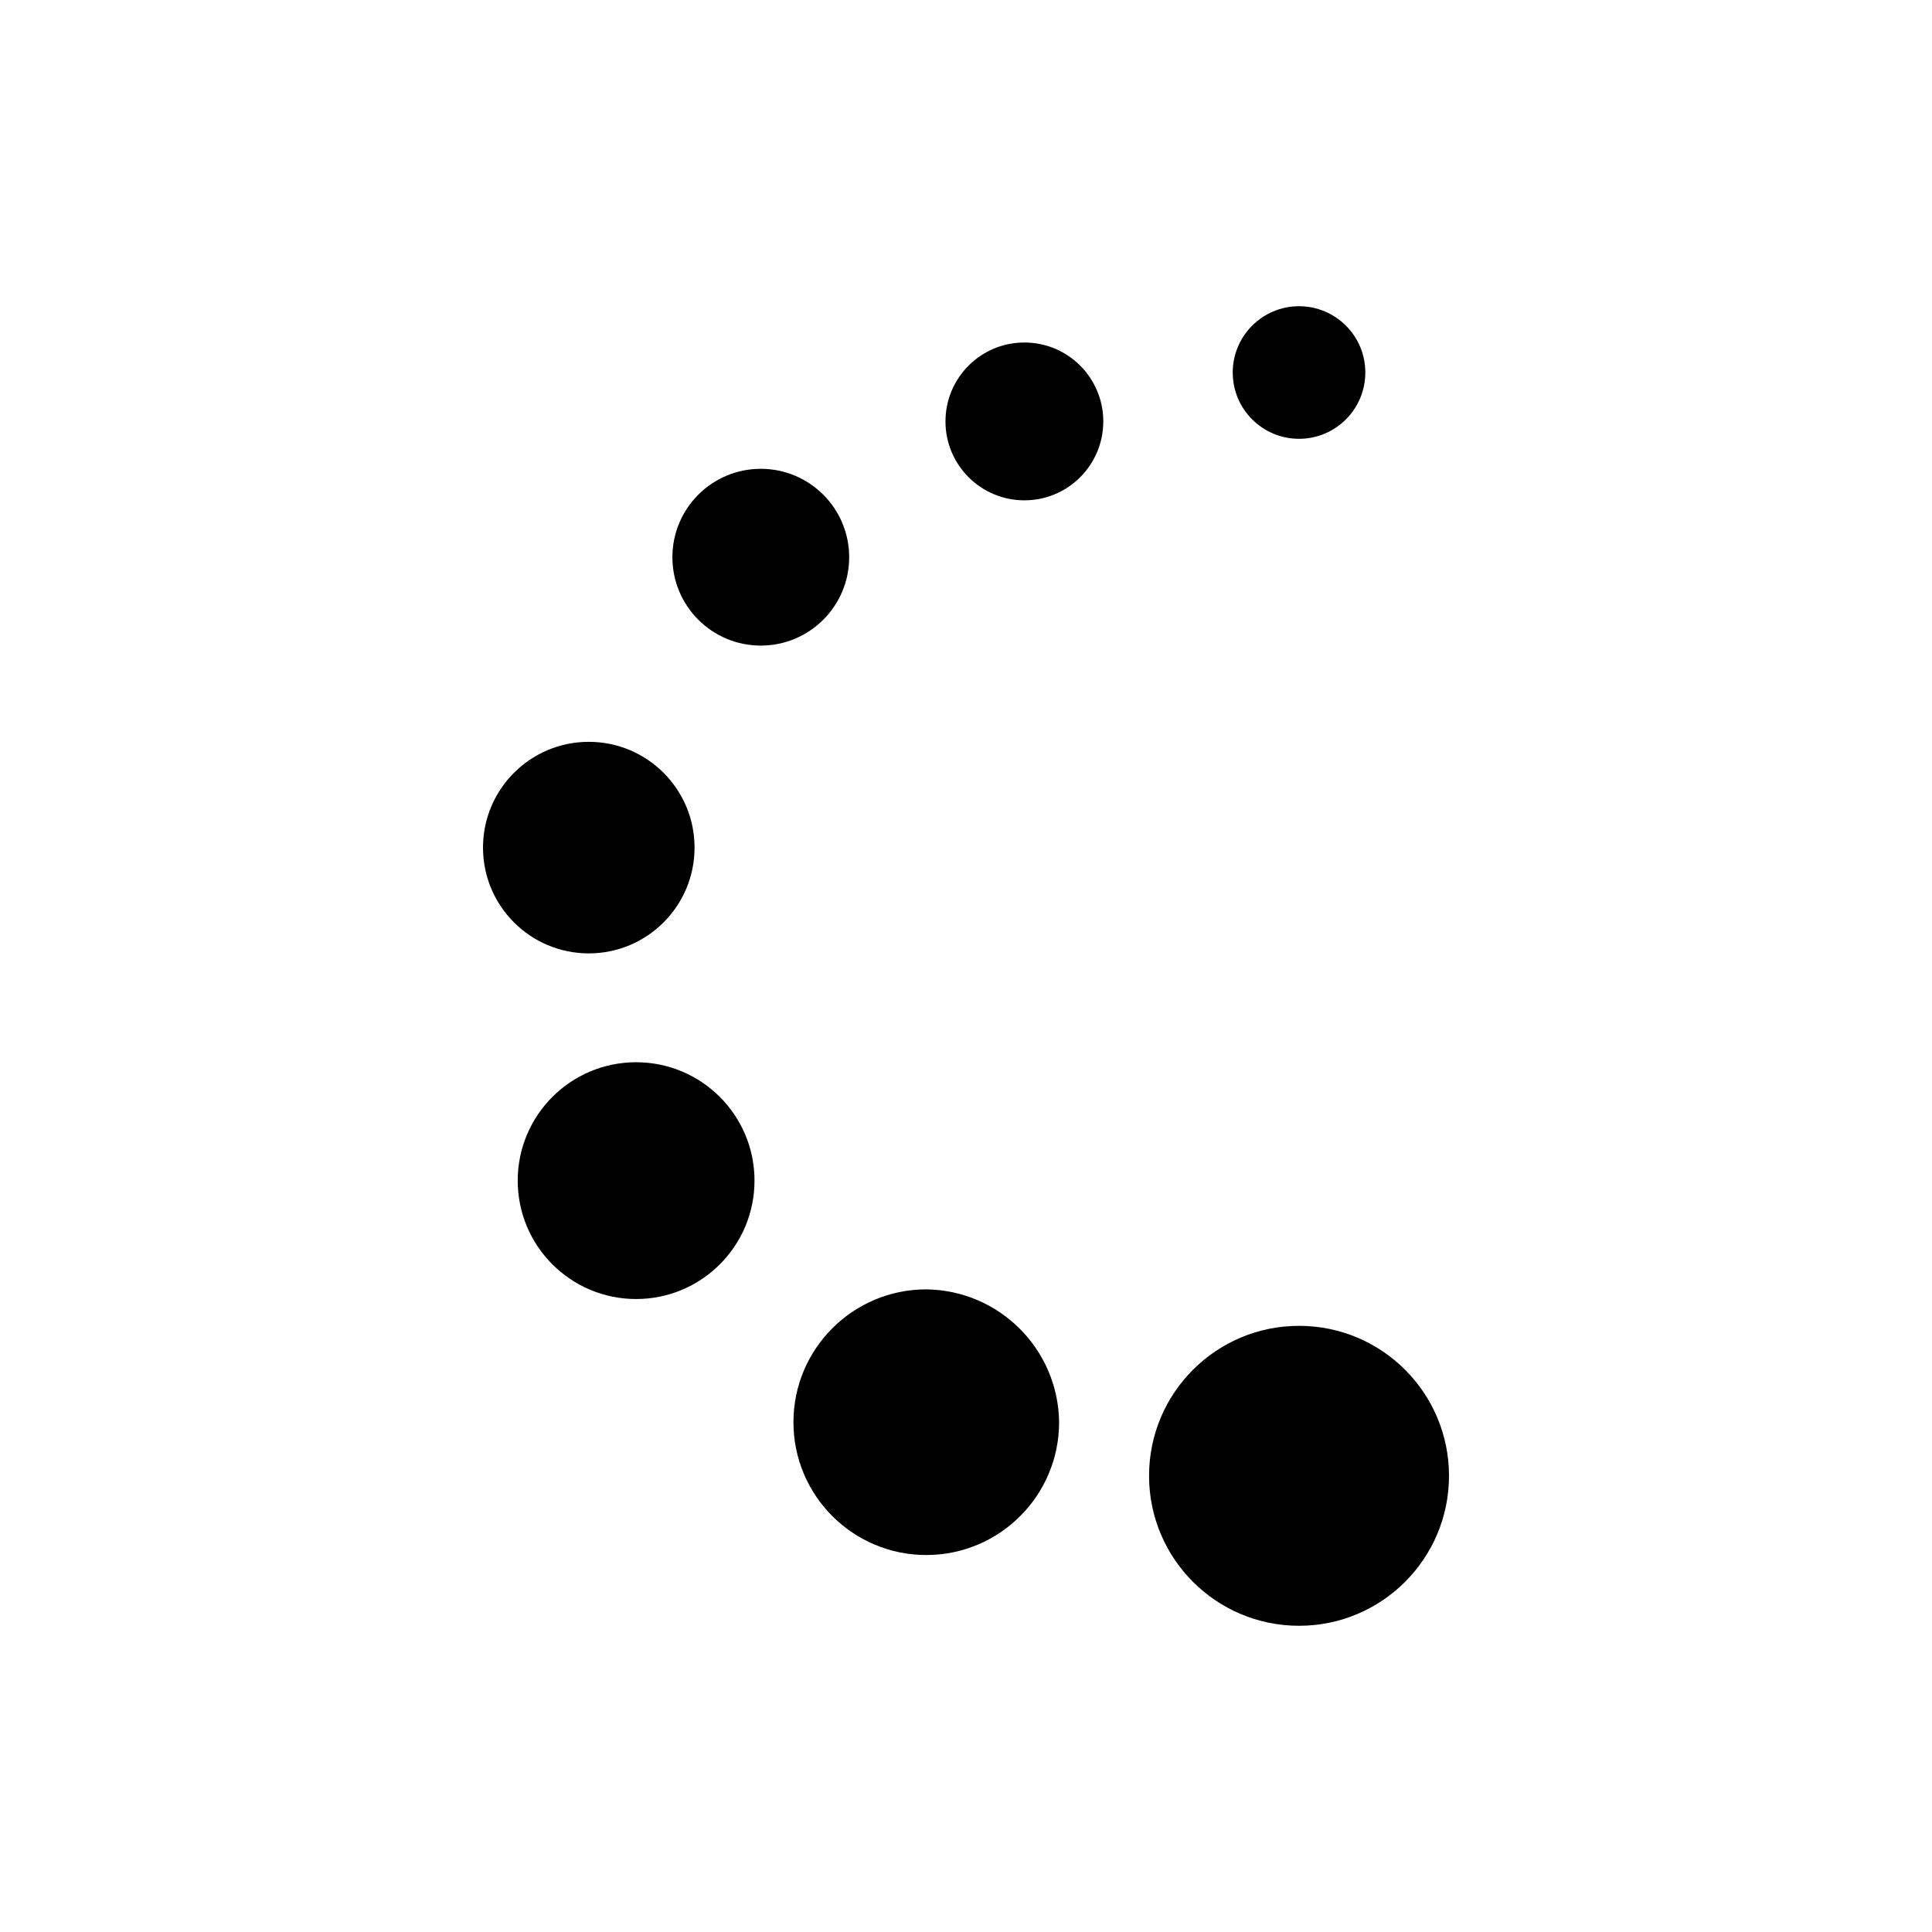
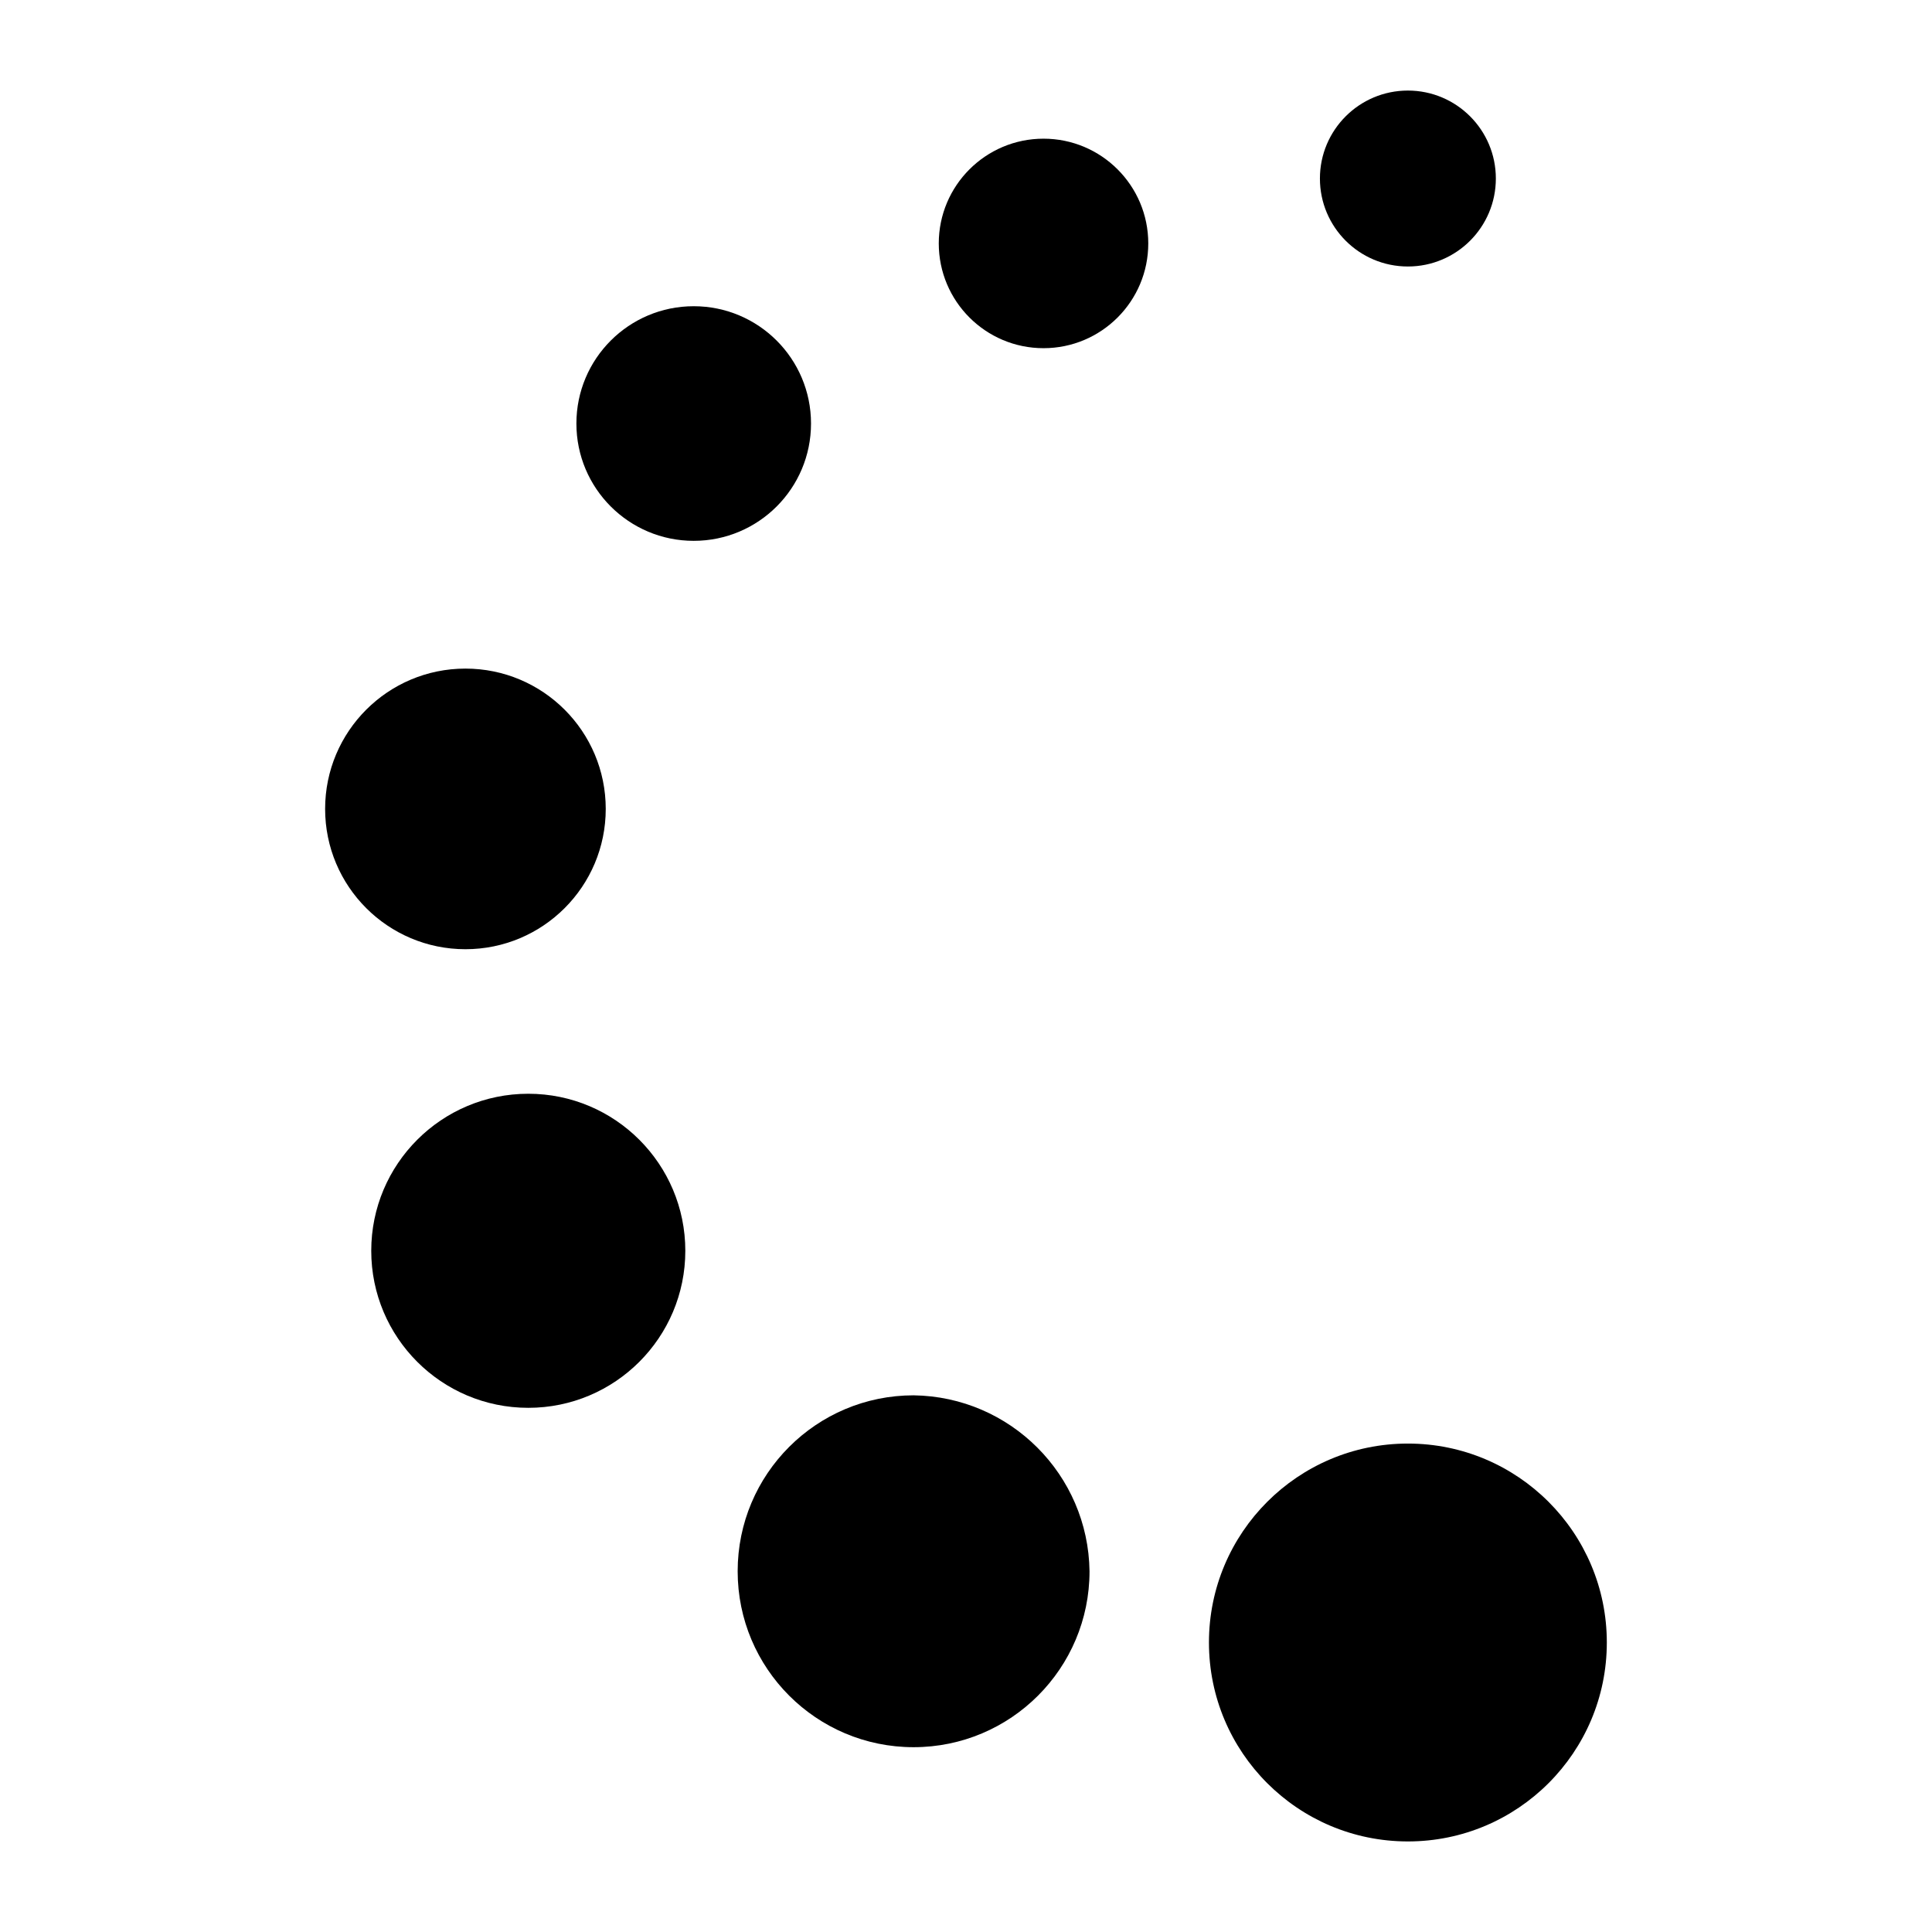
<svg xmlns="http://www.w3.org/2000/svg" viewBox="0 0 32 32">
  <g>
-     <circle cx="16.967" cy="6.98" r="1.307" />
-     <circle cx="21.516" cy="24.444" r="2.484" />
-     <path d="M17.542,23.556a2.2,2.2,0,1,1-2.2-2.2A2.226,2.226,0,0,1,17.542,23.556Z" />
-     <circle cx="10.536" cy="19.555" r="1.961" />
-     <circle cx="9.752" cy="14.039" r="1.752" />
-     <circle cx="12.601" cy="9.229" r="1.464" />
-     <circle cx="21.516" cy="6.17" r="1.098" />
+     <circle cx="17.284" cy="4.032" r="1.735" />
+     <circle cx="23.319" cy="27.205" r="3.295" />
+     <path d="M18.046,26.025a2.914,2.914,0,1,1-2.914-2.914A2.954,2.954,0,0,1,18.046,26.025Z" />
+     <circle cx="8.75" cy="20.717" r="2.601" />
+     <circle cx="7.709" cy="13.398" r="2.324" />
+     <circle cx="11.49" cy="7.015" r="1.943" />
+     <circle cx="23.319" cy="2.957" r="1.457" />
  </g>
</svg>
